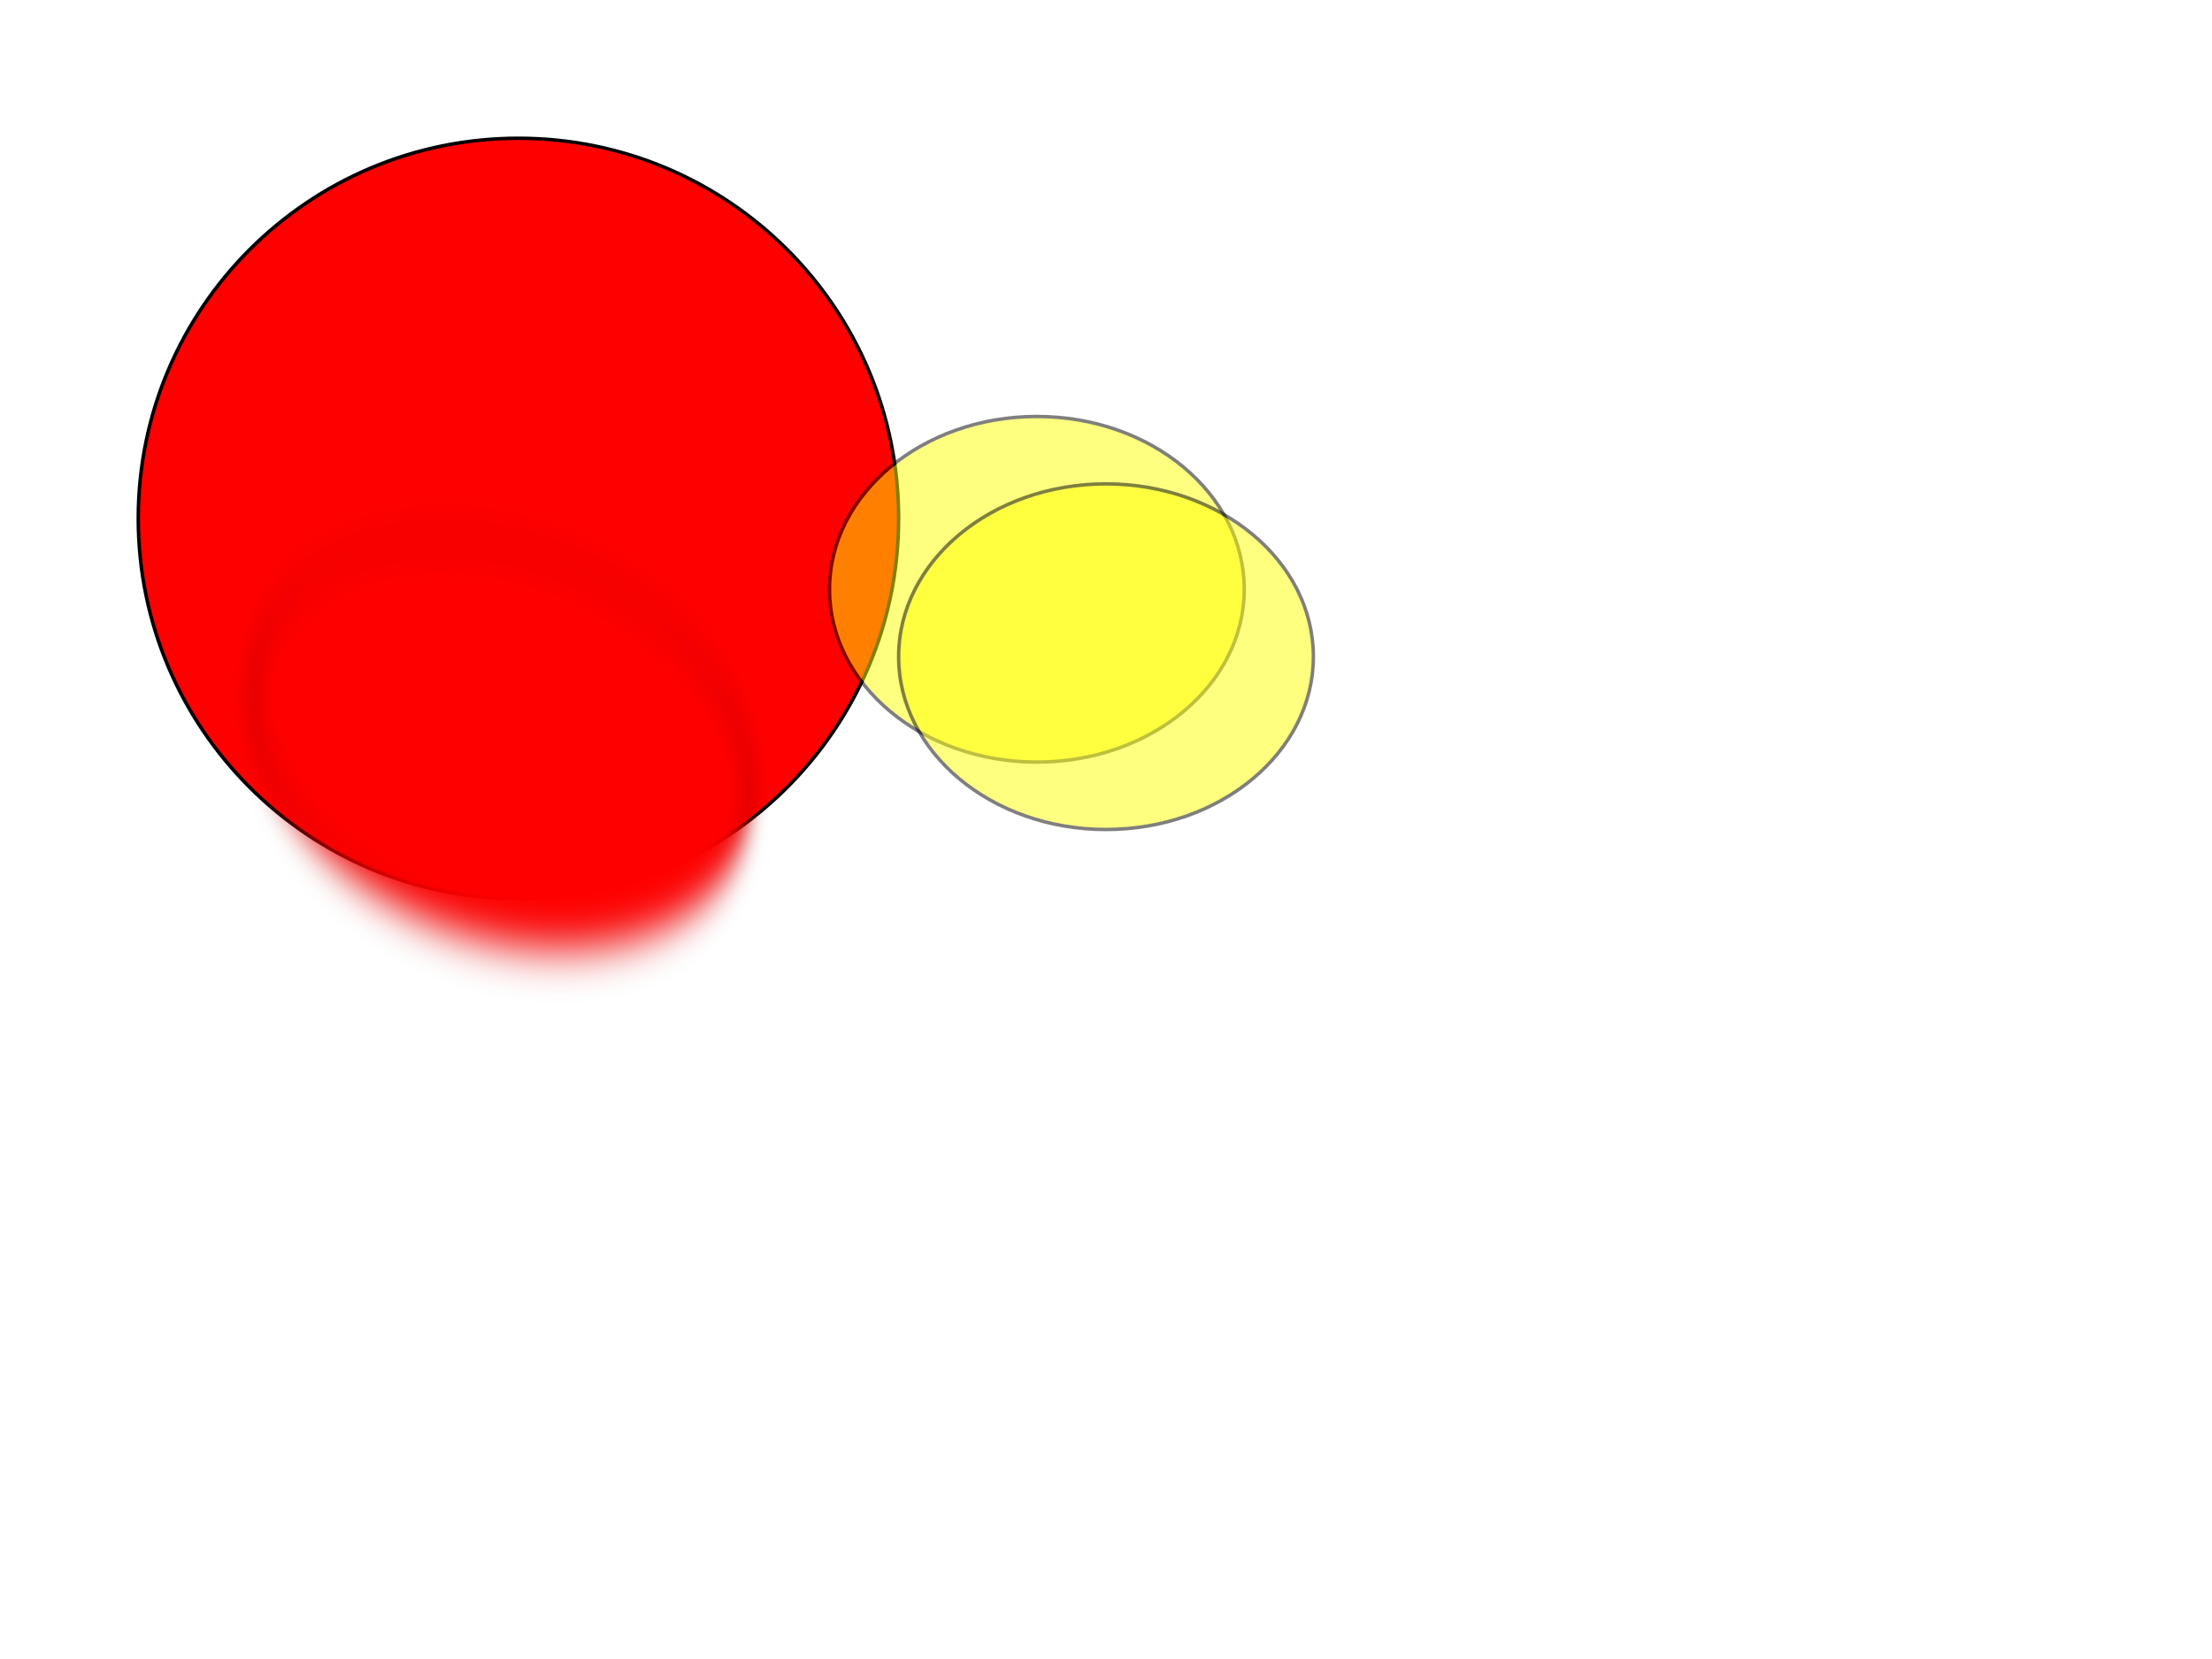
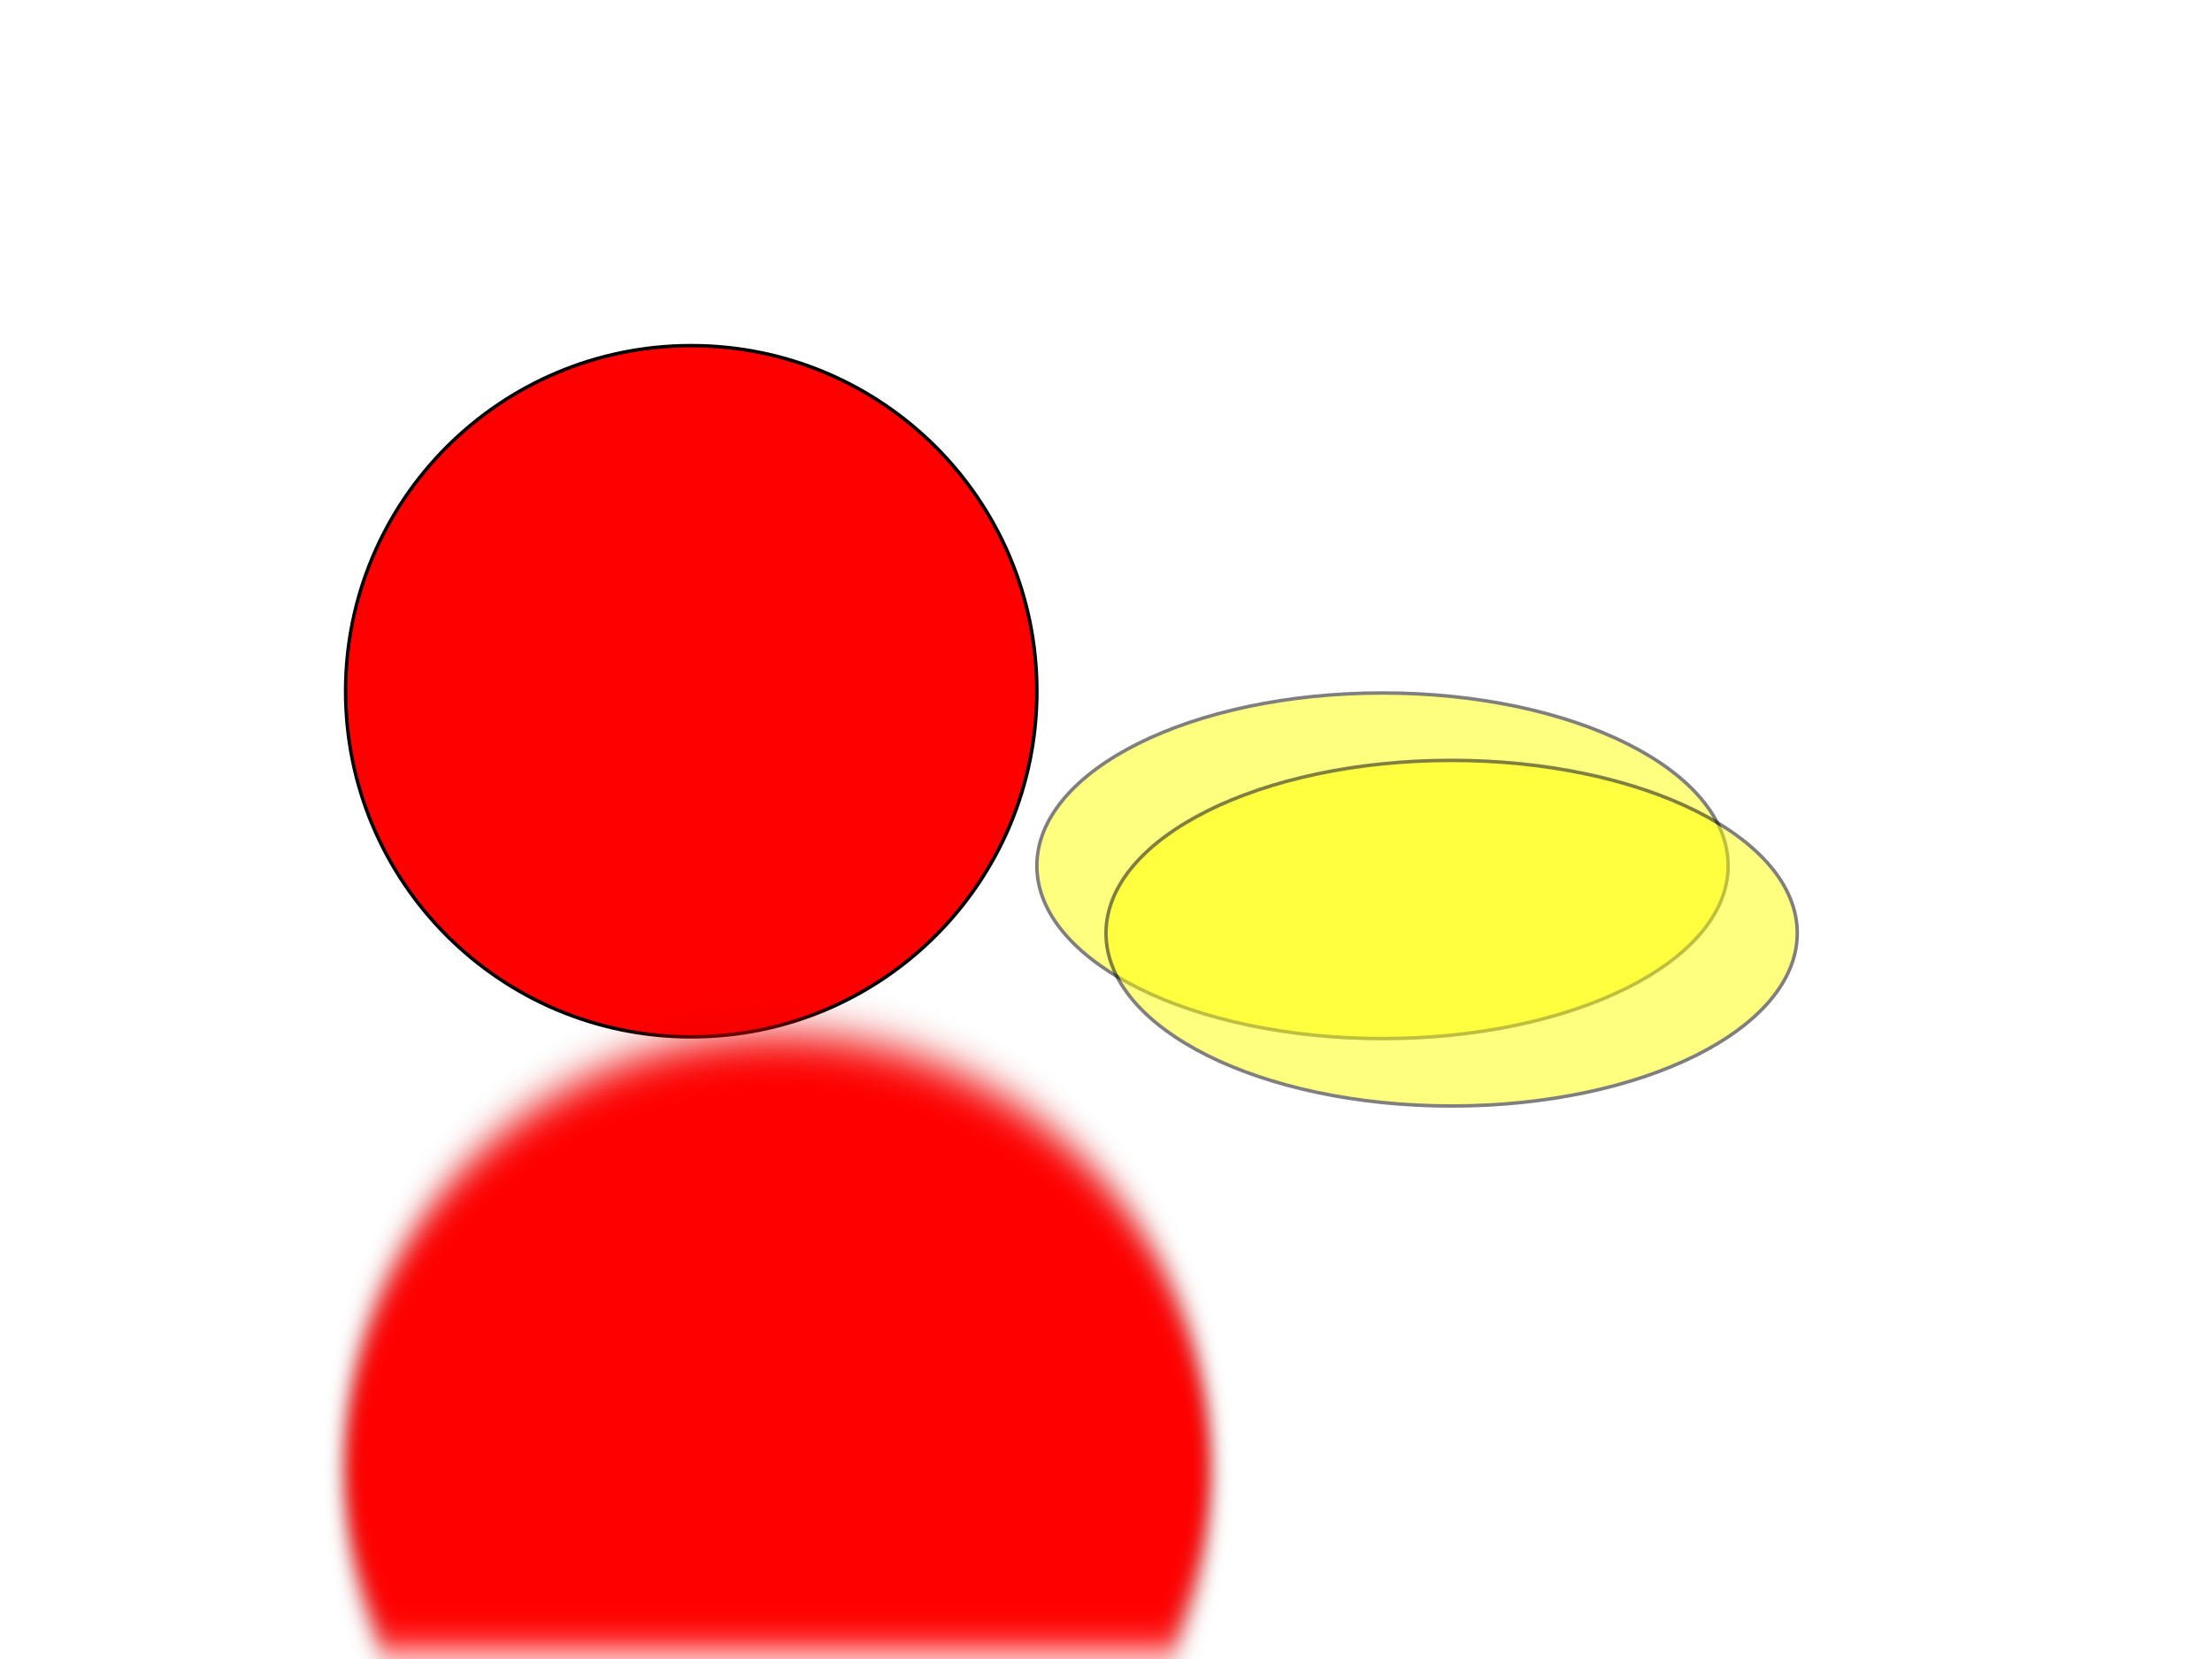
<svg xmlns="http://www.w3.org/2000/svg" width="640" height="480">
  <g class="layer">
-     <circle cx="150" cy="150" fill="#FF0000" id="svg_1" r="110" stroke="#000000" />
-     <ellipse cx="145" cy="215" fill="#FF0000" filter="url(#svg_3_blur)" id="svg_3" rx="75" ry="55" stroke="#000000" transform="matrix(1 0 0 1 0 0) rotate(25 145 215)" />
-     <ellipse cx="300" cy="170.5" fill="#ffff00" id="svg_2" opacity="0.5" rx="60" ry="50" stroke="#000000" />
-     <ellipse cx="320" cy="190" fill="#ffff00" id="svg_4" opacity="0.5" rx="60" ry="50" stroke="#000000" />
+     <circle cx="200" cy="200" fill="#FF0000" id="svg_1" r="100" stroke="#000000" />
+     <ellipse cx="225" cy="425" fill="#FF0000" filter="url(#svg_3_blur)" id="svg_3" rx="125" ry="125" stroke="#000000" transform="matrix(1 0 0 1 0 0) rotate(25 225 425)" />
+     <ellipse cx="400" cy="250.5" fill="#ffff00" id="svg_2" opacity="0.5" rx="100" ry="50" stroke="#000000" />
+     <ellipse cx="420" cy="270" fill="#ffff00" id="svg_4" opacity="0.5" rx="100" ry="50" stroke="#000000" />
  </g>
  <defs>
    <filter height="200%" id="svg_3_blur" width="200%" x="-50%" y="-50%">
      <feGaussianBlur in="SourceGraphic" stdDeviation="5" />
    </filter>
  </defs>
</svg>
